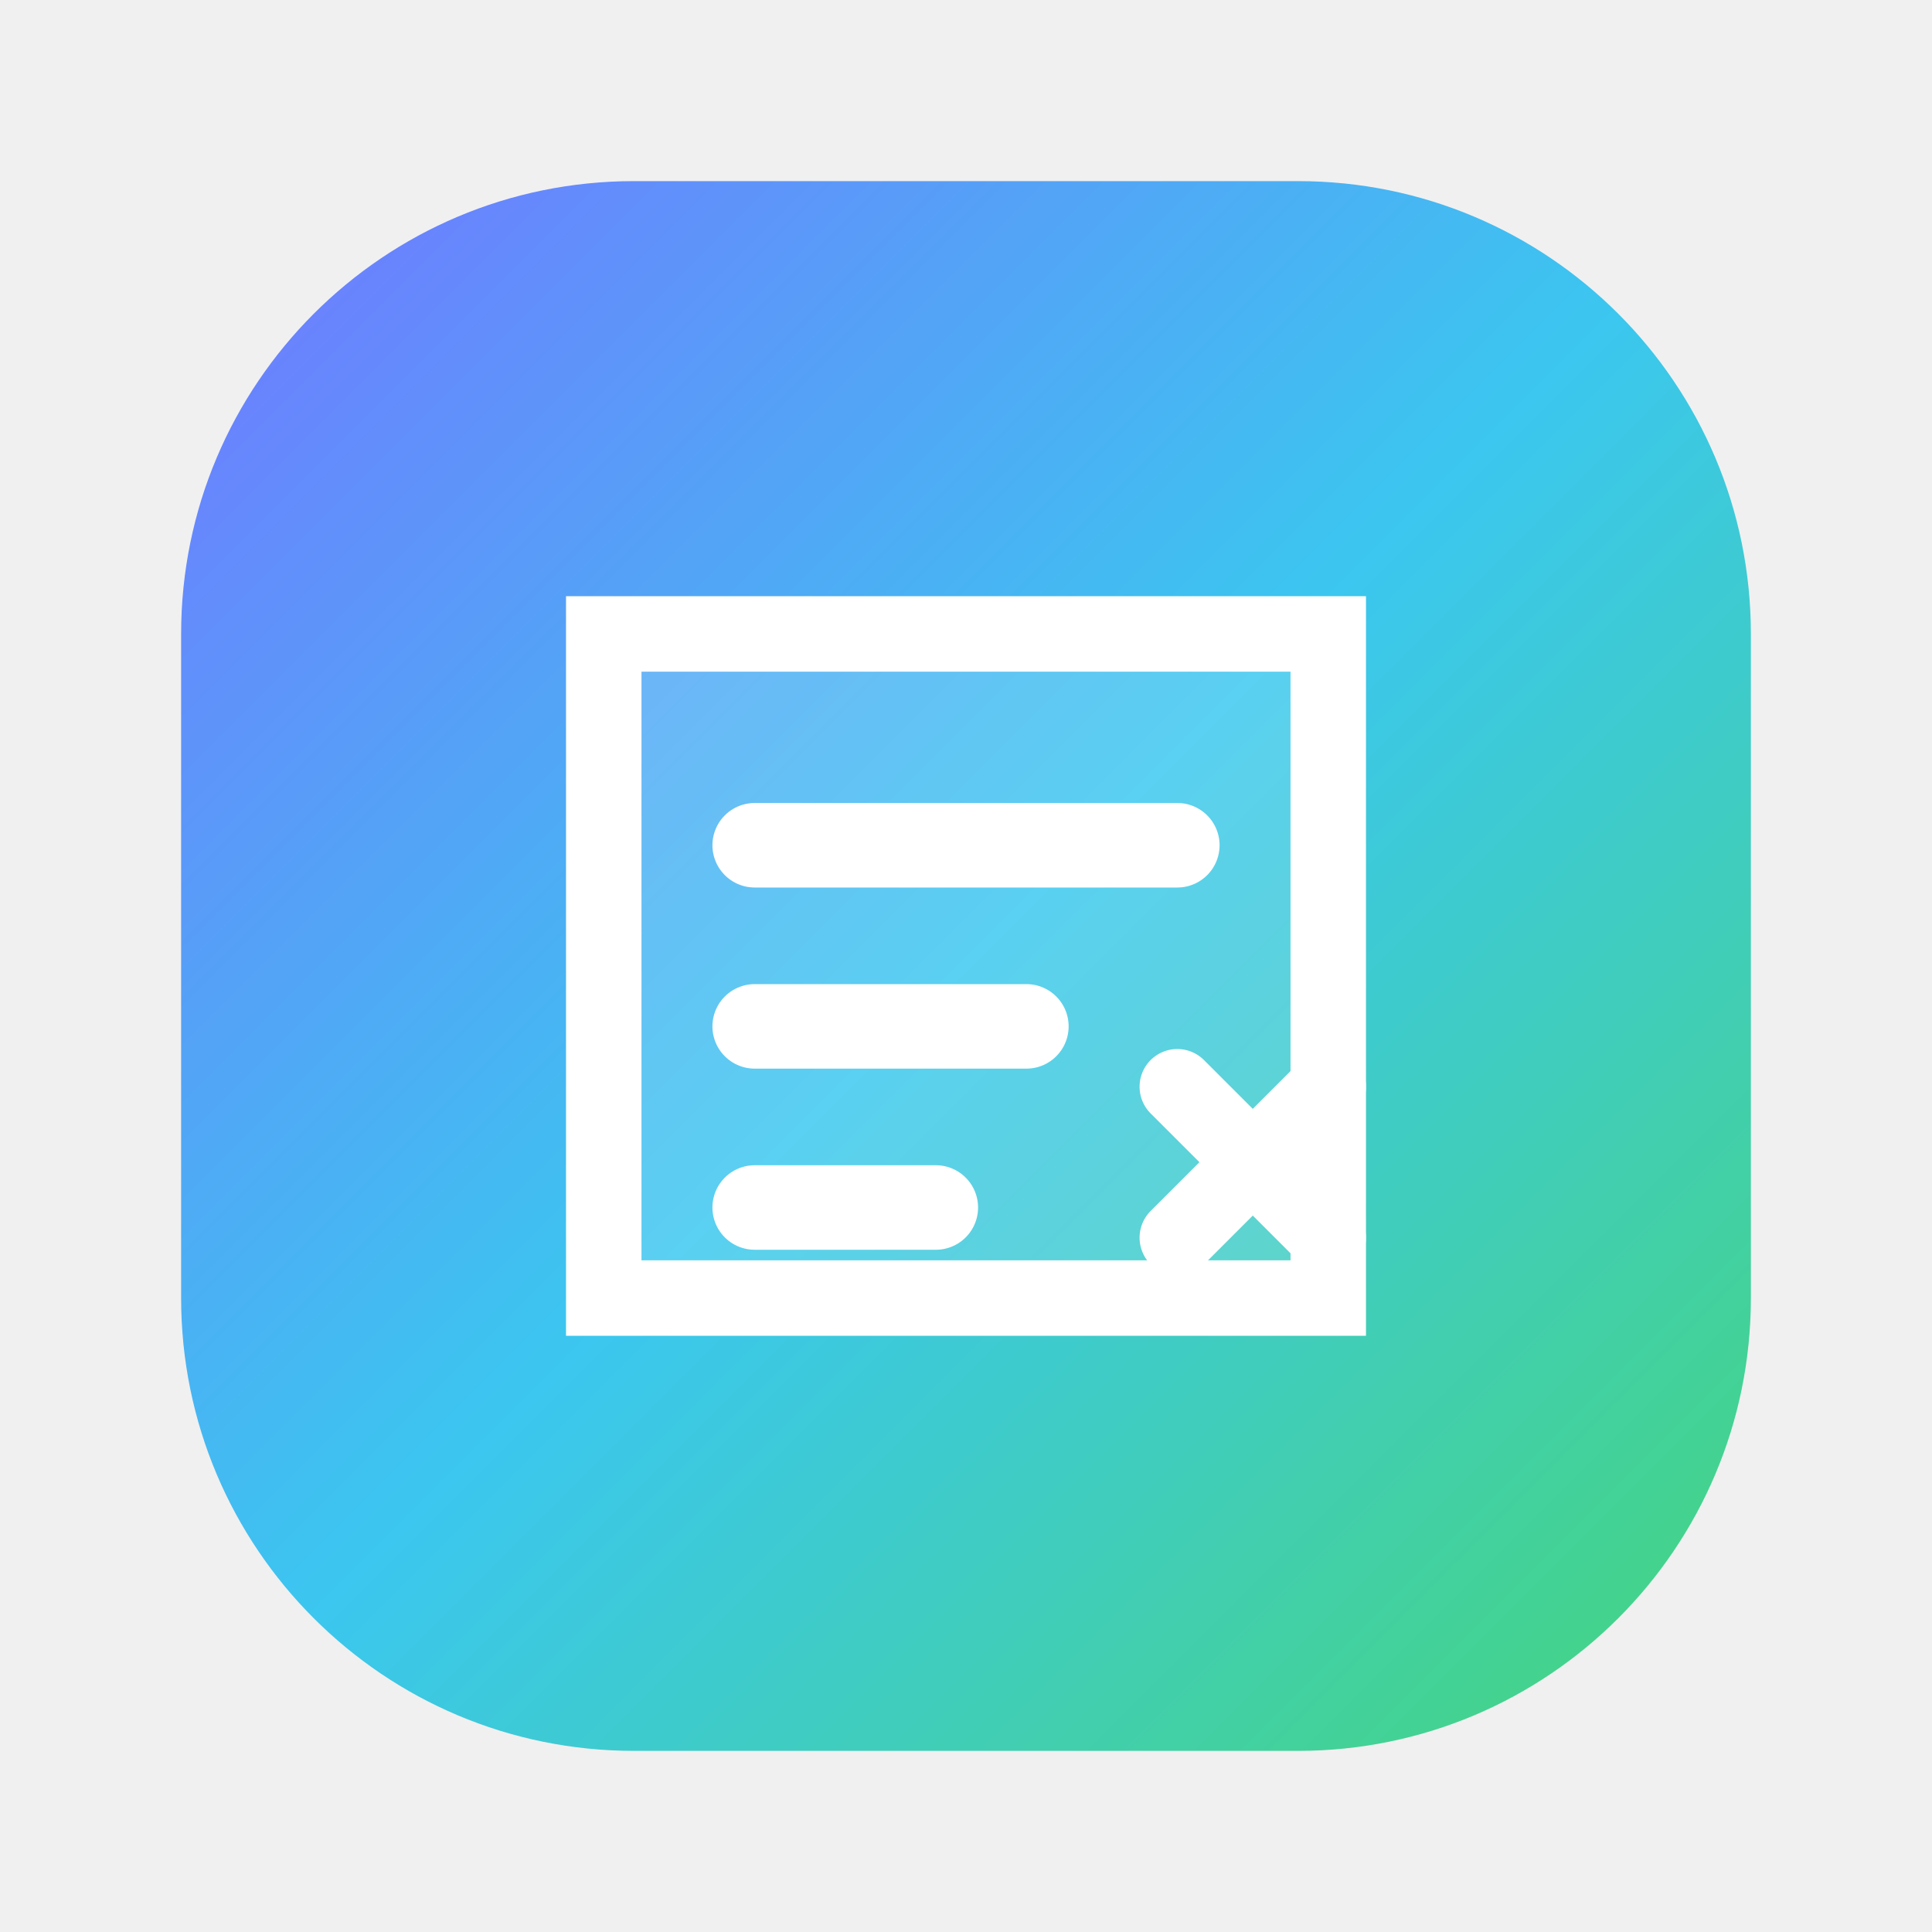
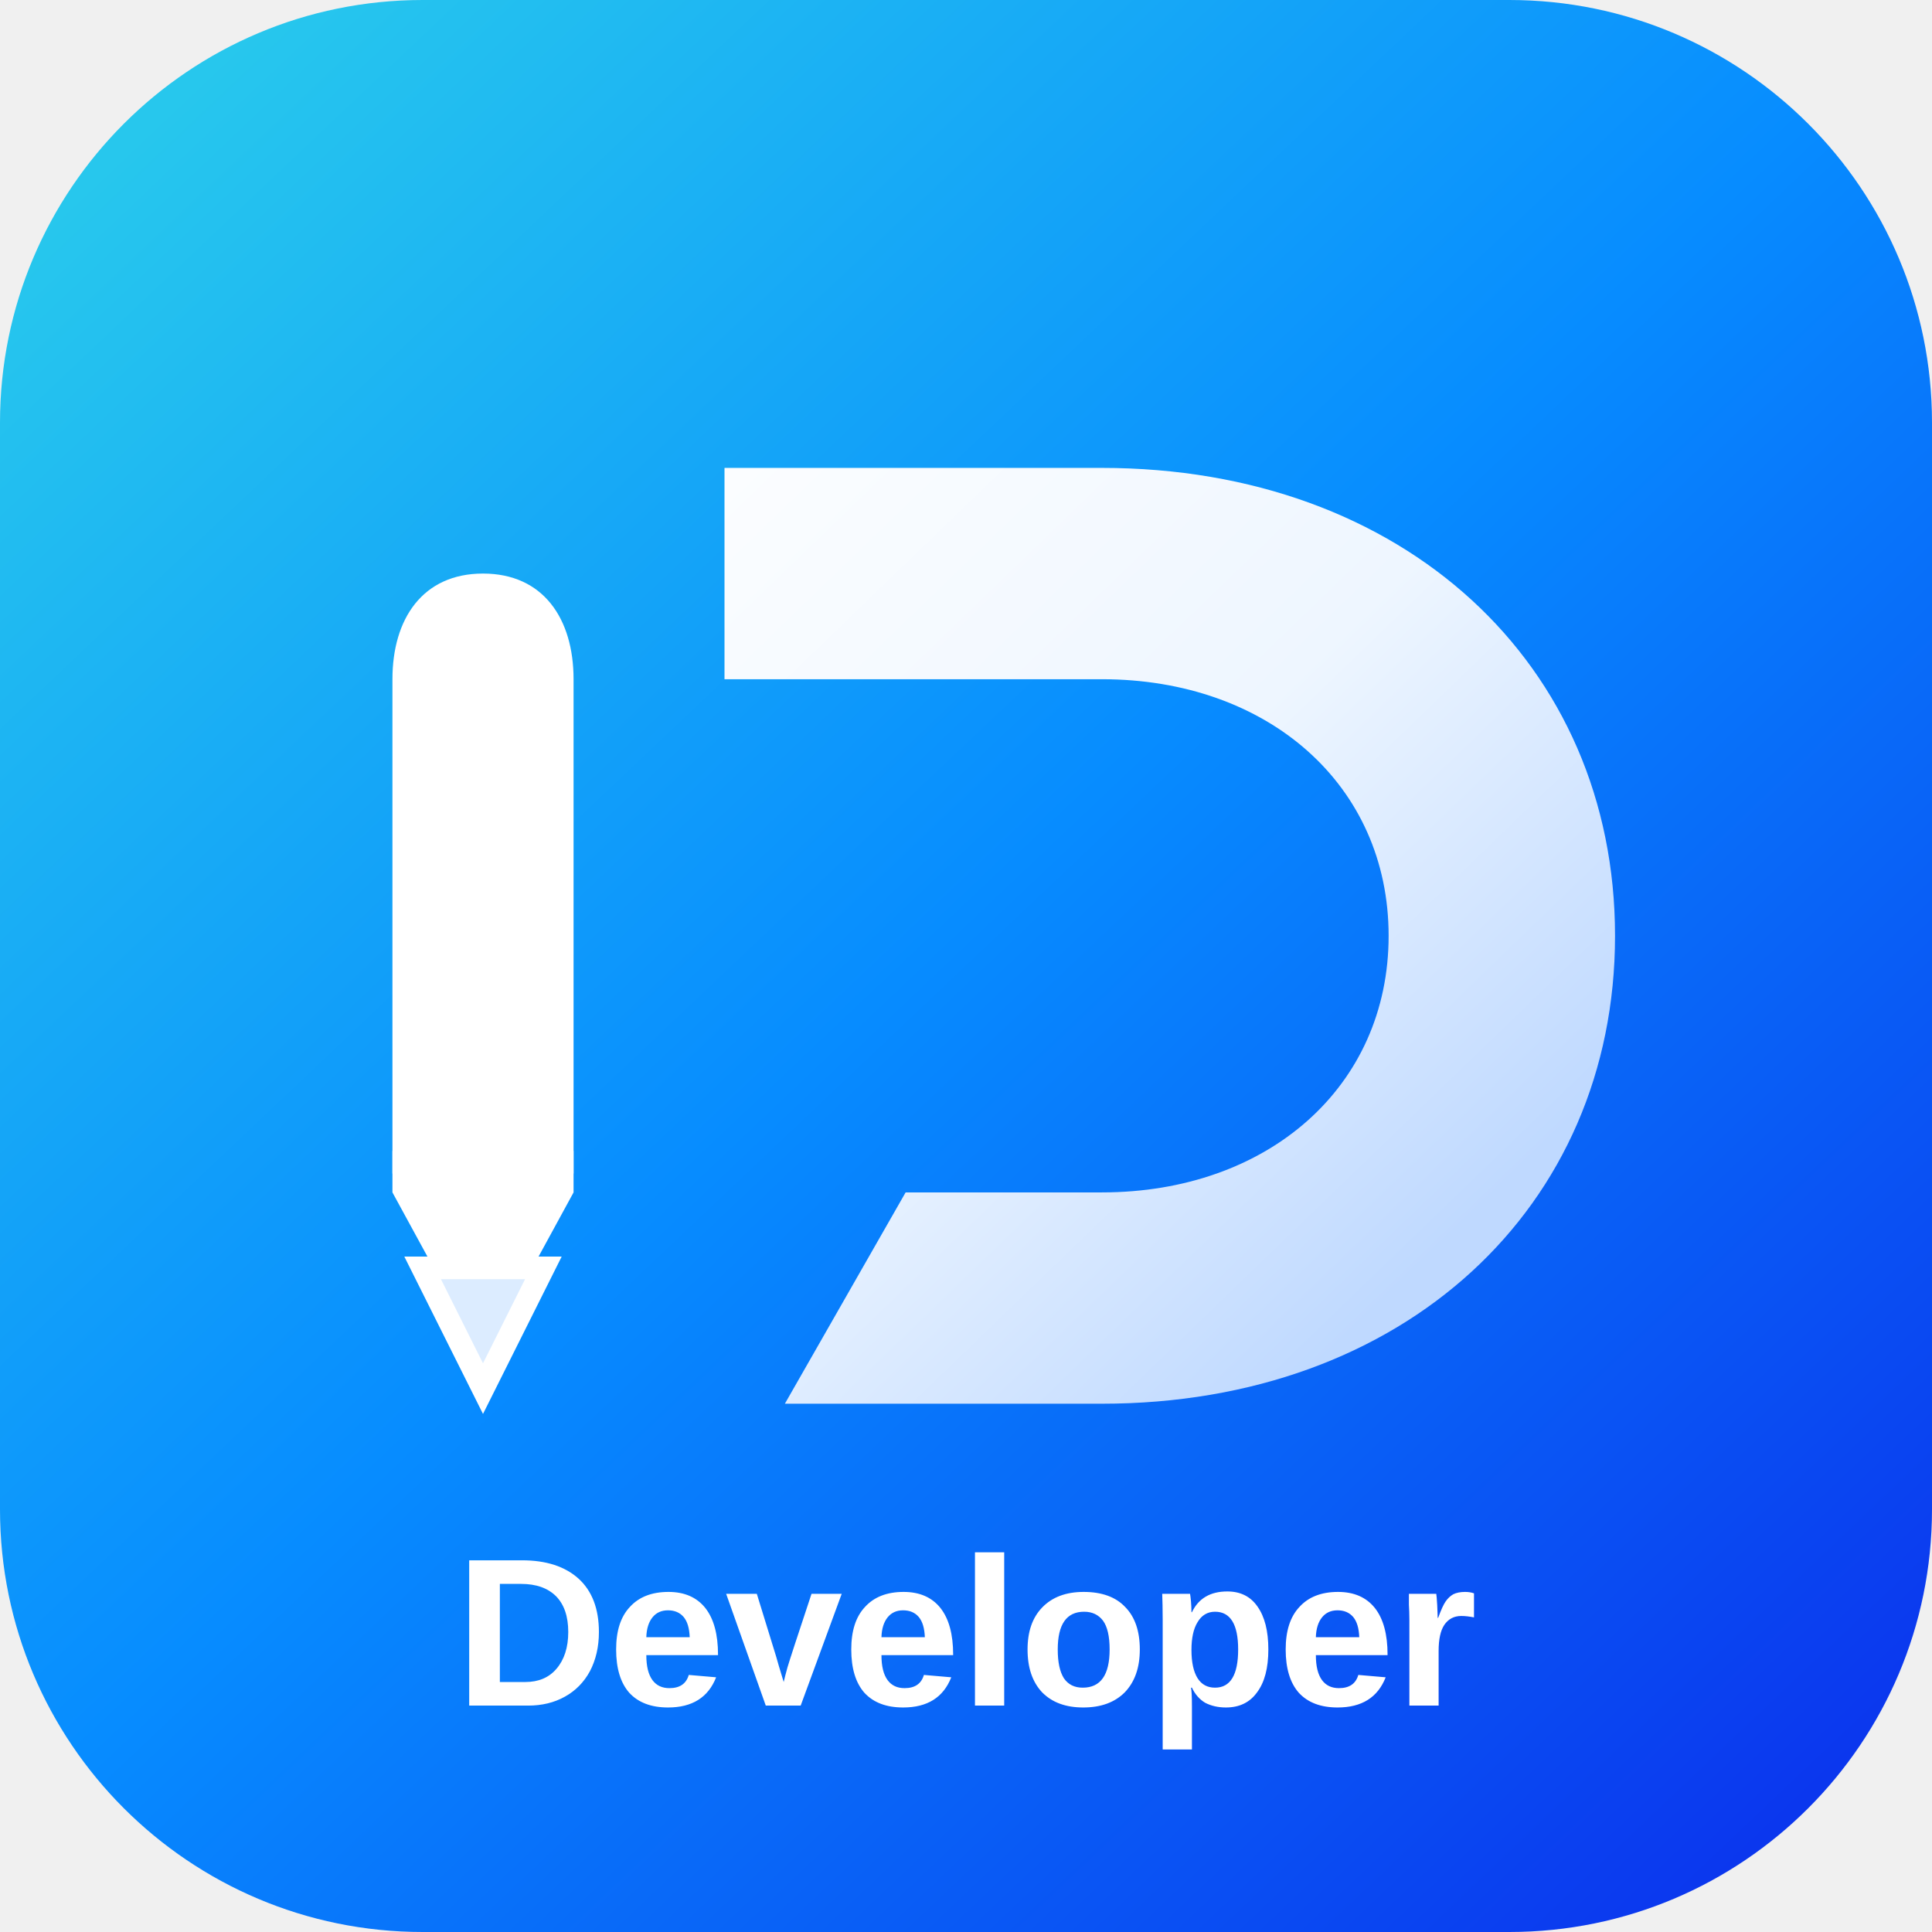
- <svg xmlns="http://www.w3.org/2000/svg" viewBox="0 0 64 64" fill="none">
+ <svg xmlns="http://www.w3.org/2000/svg" viewBox="0 0 64 64" role="img" aria-label="OneDeveloper">
  <defs>
-     <linearGradient id="g" x1="8" y1="8" x2="56" y2="56" gradientUnits="userSpaceOnUse">
-       <stop stop-color="#6E7CFF" />
-       <stop offset=".5" stop-color="#3BC7EF" />
-       <stop offset="1" stop-color="#45D483" />
+     <linearGradient id="b" x1="5" y1="4" x2="59" y2="61" gradientUnits="userSpaceOnUse">
+       <stop stop-color="#27c7ed" />
+       <stop offset=".48" stop-color="#078cff" />
+       <stop offset="1" stop-color="#0b36ee" />
+     </linearGradient>
+     <linearGradient id="w" x1="18" y1="14" x2="46" y2="43" gradientUnits="userSpaceOnUse">
+       <stop stop-color="#fff" />
+       <stop offset=".58" stop-color="#eef6ff" />
+       <stop offset="1" stop-color="#bfd9ff" />
    </linearGradient>
  </defs>
-   <rect x="6" y="6" width="52" height="52" rx="15" fill="url(#g)" />
-   <path d="M20 21h24v22H20z" fill="white" fill-opacity=".16" stroke="white" stroke-width="2.5" />
-   <path d="M25 28h14M25 34h9M25 40h6" stroke="white" stroke-width="2.8" stroke-linecap="round" />
-   <path d="m39 36 5 5m0-5-5 5" stroke="white" stroke-width="2.5" stroke-linecap="round" />
+   <rect width="64" height="64" rx="14" fill="url(#b)" />
+   <path d="M24 15.5h12.5c10 0 17 6.5 17 15.5s-7 15.5-17 15.5H26l4-7h6.5c5.5 0 9.5-3.5 9.5-8.5s-4-8.5-9.5-8.5H24z" fill="url(#w)" />
+   <path d="M19 22.5v17l-3 5.5-3-5.5v-17c0-2 1-3.5 3-3.5s3 1.5 3 3.5z" fill="#fff" />
+   <path d="M13 38.5h6M14 42h4l-2 4z" fill="#dcecff" stroke="#fff" stroke-width=".75" />
+   <text x="32" y="56.5" text-anchor="middle" fill="#fff" font-family="Arial,Helvetica,sans-serif" font-size="7" font-weight="600">Developer</text>
</svg>
